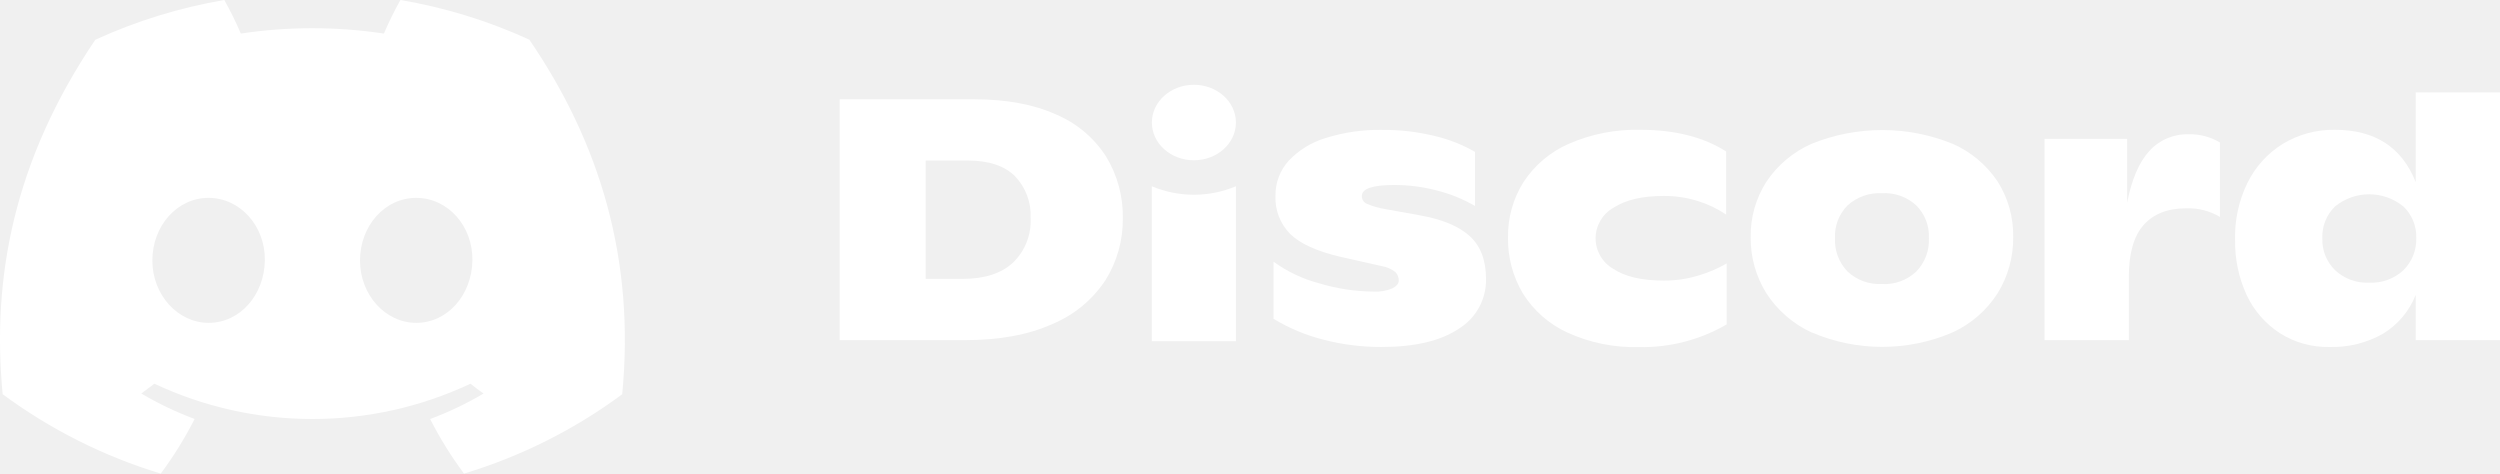
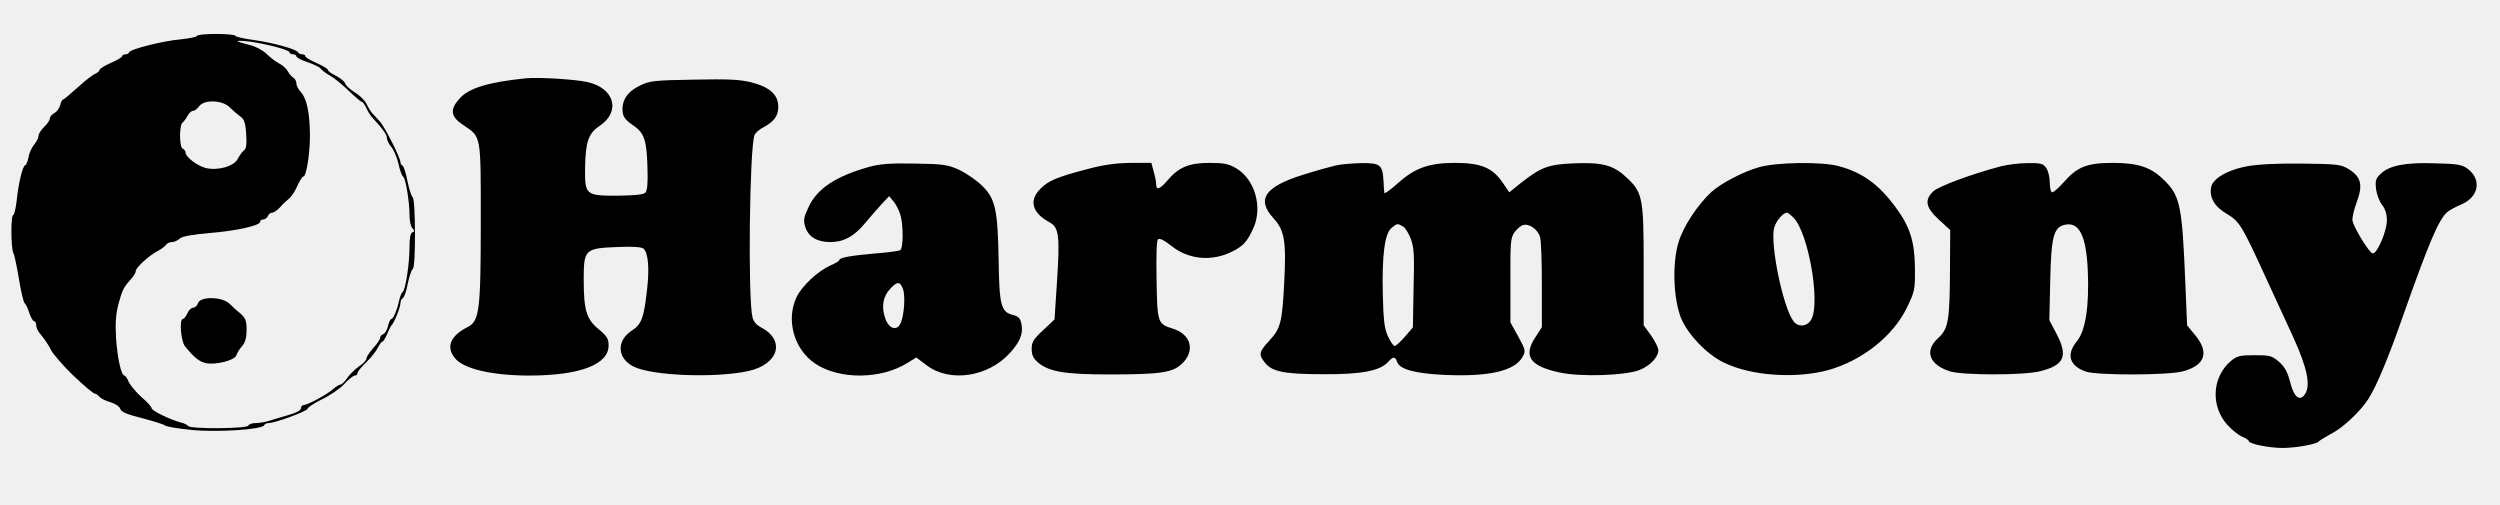
- <svg xmlns="http://www.w3.org/2000/svg" viewBox="0 0 508.67 96.36">
-   <defs>
-     <style>.cls-1{fill:#fff;}</style>
-   </defs>
-   <g id="图层_2" data-name="图层 2">
-     <g id="Discord_Logos" data-name="Discord Logos">
-       <g id="Discord_Logo_-_Large_-_White" data-name="Discord Logo - Large - White">
-         <path class="cls-1" d="M170.85,20.2h27.3q9.87,0,16.7,3.08a22.5,22.5,0,0,1,10.21,8.58,23.34,23.34,0,0,1,3.4,12.56A23.24,23.24,0,0,1,224.93,57a23.94,23.94,0,0,1-10.79,8.92q-7.24,3.3-17.95,3.29H170.85Zm25.06,36.54q6.65,0,10.22-3.32a11.8,11.8,0,0,0,3.57-9.07,11.5,11.5,0,0,0-3.18-8.5q-3.2-3.18-9.63-3.19h-8.54V56.74Z" />
-         <path class="cls-1" d="M269.34,69.13a37,37,0,0,1-10.22-4.27V53.24a27.77,27.77,0,0,0,9.2,4.38,39.31,39.31,0,0,0,11.17,1.71,8.71,8.71,0,0,0,3.82-.66c.86-.44,1.29-1,1.29-1.58a2.37,2.37,0,0,0-.7-1.75,6.15,6.15,0,0,0-2.73-1.19l-8.4-1.89q-7.22-1.68-10.25-4.65a10.39,10.39,0,0,1-3-7.81,10.37,10.37,0,0,1,2.66-7.07,17.13,17.13,0,0,1,7.56-4.65,36,36,0,0,1,11.48-1.65A43.27,43.27,0,0,1,292,27.69a30.25,30.25,0,0,1,8.12,3.22v11a30,30,0,0,0-7.6-3.11,34,34,0,0,0-8.85-1.16q-6.58,0-6.58,2.24a1.69,1.69,0,0,0,1,1.58,16.14,16.14,0,0,0,3.74,1.08l7,1.26Q295.65,45,299,48t3.36,8.78a11.61,11.61,0,0,1-5.57,10.12Q291.26,70.61,281,70.6A46.41,46.41,0,0,1,269.34,69.13Z" />
-         <path class="cls-1" d="M318.9,67.66a21,21,0,0,1-9.07-8,21.59,21.59,0,0,1-3-11.34,20.62,20.62,0,0,1,3.15-11.27,21.16,21.16,0,0,1,9.24-7.8,34.25,34.25,0,0,1,14.56-2.84q10.5,0,17.43,4.41V43.65a21.84,21.84,0,0,0-5.7-2.73,22.65,22.65,0,0,0-7-1.05q-6.51,0-10.19,2.38a7.15,7.15,0,0,0-.1,12.43q3.57,2.41,10.36,2.41a23.91,23.91,0,0,0,6.9-1,25.71,25.71,0,0,0,5.84-2.49V66a34,34,0,0,1-17.85,4.62A32.93,32.93,0,0,1,318.9,67.66Z" />
-         <path class="cls-1" d="M368.64,67.66a21.77,21.77,0,0,1-9.25-8,21.14,21.14,0,0,1-3.18-11.41A20.27,20.27,0,0,1,359.39,37a21.42,21.42,0,0,1,9.21-7.74,38.17,38.17,0,0,1,28.7,0,21.25,21.25,0,0,1,9.17,7.7,20.41,20.41,0,0,1,3.15,11.27,21.29,21.29,0,0,1-3.15,11.41,21.51,21.51,0,0,1-9.2,8,36.32,36.32,0,0,1-28.63,0Zm21.27-12.42a9.12,9.12,0,0,0,2.56-6.76,8.87,8.87,0,0,0-2.56-6.68,9.53,9.53,0,0,0-7-2.49,9.67,9.67,0,0,0-7,2.49,8.9,8.9,0,0,0-2.55,6.68,9.15,9.15,0,0,0,2.55,6.76,9.53,9.53,0,0,0,7,2.55A9.4,9.4,0,0,0,389.91,55.24Z" />
-         <path class="cls-1" d="M451.69,29V44.14a12.47,12.47,0,0,0-6.93-1.75c-3.73,0-6.61,1.14-8.61,3.4s-3,5.77-3,10.53V69.2H416V28.25h16.8v13q1.4-7.14,4.52-10.53a10.38,10.38,0,0,1,8-3.4A11.71,11.71,0,0,1,451.69,29Z" />
-         <path class="cls-1" d="M508.67,18.8V69.2H491.52V60a16.23,16.23,0,0,1-6.62,7.88A20.81,20.81,0,0,1,474,70.6a18.11,18.11,0,0,1-10.15-2.83A18.6,18.6,0,0,1,457.11,60a25.75,25.75,0,0,1-2.34-11.17,24.87,24.87,0,0,1,2.48-11.55,19.43,19.43,0,0,1,7.21-8,19.85,19.85,0,0,1,10.61-2.87q12.24,0,16.45,10.64V18.8ZM489,55a8.83,8.83,0,0,0,2.63-6.62A8.42,8.42,0,0,0,489,42a11,11,0,0,0-13.89,0,8.55,8.55,0,0,0-2.59,6.47A8.67,8.67,0,0,0,475.14,55,9.42,9.42,0,0,0,482,57.51,9.56,9.56,0,0,0,489,55Z" />
-         <path class="cls-1" d="M107.7,8.07A105.15,105.15,0,0,0,81.47,0a72.06,72.06,0,0,0-3.36,6.83A97.68,97.68,0,0,0,49,6.83,72.37,72.37,0,0,0,45.64,0,105.89,105.89,0,0,0,19.39,8.09C2.79,32.65-1.71,56.6.54,80.21h0A105.73,105.73,0,0,0,32.71,96.36,77.7,77.7,0,0,0,39.6,85.25a68.42,68.42,0,0,1-10.85-5.18c.91-.66,1.8-1.34,2.66-2a75.57,75.57,0,0,0,64.32,0c.87.71,1.76,1.39,2.66,2a68.68,68.68,0,0,1-10.87,5.19,77,77,0,0,0,6.89,11.1A105.25,105.25,0,0,0,126.6,80.22h0C129.24,52.84,122.09,29.11,107.7,8.07ZM42.45,65.69C36.18,65.69,31,60,31,53s5-12.74,11.43-12.74S54,46,53.89,53,48.84,65.69,42.45,65.69Zm42.24,0C78.41,65.69,73.25,60,73.25,53s5-12.74,11.44-12.74S96.23,46,96.12,53,91.08,65.69,84.69,65.69Z" />
-         <ellipse class="cls-1" cx="242.92" cy="24.93" rx="8.55" ry="7.68" />
-         <path class="cls-1" d="M234.36,37.9a22.08,22.08,0,0,0,17.11,0V69.42H234.36Z" />
-       </g>
-     </g>
+ <svg xmlns="http://www.w3.org/2000/svg" version="1.0" width="1105pt" height="223pt" viewBox="0 0 1105 223" preserveAspectRatio="xMidYMid meet">
+   <g transform="translate(0,223) scale(0.1,-0.1)" fill="#000000" stroke="none">
+     <path d="M870 2071 c0 -4 -33 -11 -72 -15 -81 -7 -228 -45 -228 -58 0 -4 -7 -8 -15 -8 -8 0 -15 -4 -15 -8 0 -5 -22 -18 -50 -30 -27 -12 -50 -26 -50 -31 0 -5 -8 -12 -17 -16 -10 -3 -45 -30 -78 -60 -33 -30 -63 -55 -66 -55 -4 0 -10 -11 -13 -25 -3 -13 -15 -29 -26 -35 -11 -6 -20 -17 -20 -24 0 -8 -11 -24 -25 -37 -13 -13 -25 -31 -25 -40 0 -9 -9 -26 -19 -38 -10 -12 -22 -37 -25 -56 -4 -19 -10 -35 -14 -35 -11 0 -30 -77 -38 -154 -4 -36 -11 -66 -15 -66 -12 0 -11 -146 0 -168 5 -9 16 -62 25 -117 9 -54 20 -102 25 -105 4 -3 14 -22 20 -42 7 -21 17 -38 22 -38 5 0 9 -8 9 -18 0 -10 8 -27 18 -38 19 -23 39 -52 49 -74 7 -14 60 -75 93 -106 59 -56 93 -84 100 -84 4 0 13 -6 19 -13 6 -8 28 -19 50 -25 22 -7 41 -20 43 -30 4 -13 30 -24 99 -41 52 -14 96 -28 99 -32 3 -4 54 -13 113 -19 112 -12 318 1 325 21 2 5 11 9 19 9 29 0 173 53 173 64 1 6 29 24 63 41 34 16 78 46 98 67 19 21 41 38 47 38 7 0 12 5 12 11 0 6 17 27 38 47 21 20 44 49 52 65 7 15 17 27 20 27 4 0 13 15 21 33 7 17 15 34 18 37 12 10 41 81 41 100 0 10 5 20 10 22 6 2 16 30 22 63 7 33 17 63 23 67 13 9 12 307 -1 316 -5 4 -16 36 -23 72 -7 36 -17 67 -22 68 -5 2 -9 9 -9 15 0 19 -69 156 -91 180 -11 12 -26 29 -34 37 -7 8 -19 27 -25 41 -7 14 -29 37 -51 50 -21 13 -41 31 -44 41 -3 9 -21 23 -40 33 -19 9 -35 20 -35 25 0 5 -22 19 -50 31 -27 12 -50 25 -50 30 0 5 -6 9 -14 9 -8 0 -16 4 -18 8 -5 14 -110 43 -195 55 -46 6 -83 15 -83 19 0 4 -38 8 -85 8 -47 0 -85 -4 -85 -9z m271 -31 c76 -14 139 -33 139 -42 0 -4 7 -8 15 -8 8 0 15 -4 15 -9 0 -5 22 -17 50 -26 27 -9 53 -22 57 -28 5 -7 22 -20 40 -30 17 -9 55 -40 83 -67 29 -28 55 -50 59 -50 4 0 13 -12 20 -27 7 -16 19 -35 27 -43 47 -51 64 -75 64 -90 0 -9 9 -27 19 -39 11 -12 25 -45 32 -74 6 -29 16 -55 21 -58 11 -7 28 -110 28 -169 0 -26 6 -52 13 -59 10 -11 10 -14 0 -18 -9 -3 -13 -26 -13 -66 0 -74 -18 -189 -30 -197 -5 -3 -11 -19 -15 -35 -10 -46 -27 -85 -35 -85 -5 0 -11 -14 -15 -31 -4 -17 -13 -33 -21 -36 -8 -3 -14 -10 -14 -17 0 -6 -13 -26 -30 -44 -16 -18 -30 -39 -30 -46 0 -8 -15 -24 -34 -36 -18 -13 -42 -36 -52 -52 -10 -15 -24 -28 -30 -28 -5 0 -19 -9 -31 -19 -24 -23 -113 -71 -130 -71 -7 0 -13 -7 -13 -15 0 -9 -21 -20 -57 -30 -32 -9 -71 -21 -87 -26 -16 -5 -41 -9 -57 -9 -15 0 -29 -5 -31 -11 -5 -14 -257 -16 -266 -2 -4 5 -19 13 -34 16 -46 12 -128 52 -128 63 0 6 -20 28 -45 49 -24 22 -49 52 -56 67 -6 15 -15 28 -19 28 -14 0 -31 77 -37 165 -4 67 -1 106 11 153 17 62 22 72 59 113 9 10 17 24 17 31 0 15 59 69 96 88 16 8 33 21 37 27 4 7 16 13 27 13 10 0 25 7 34 15 10 10 52 18 133 25 120 10 223 33 223 50 0 6 6 10 14 10 8 0 16 7 20 15 3 8 11 15 19 15 7 0 23 11 34 23 11 13 29 30 39 38 11 8 28 33 38 57 11 23 22 42 27 42 13 0 29 99 29 183 -1 99 -14 161 -40 190 -11 11 -20 29 -20 38 0 10 -6 22 -14 26 -7 4 -18 17 -24 28 -6 12 -23 27 -39 35 -15 8 -40 27 -55 42 -15 15 -47 32 -70 38 -24 6 -47 13 -53 15 -21 8 35 5 86 -5z m-126 -284 c13 -13 34 -31 46 -40 18 -12 24 -28 27 -77 3 -46 1 -65 -9 -73 -8 -6 -20 -23 -28 -38 -17 -34 -91 -54 -144 -40 -38 11 -87 49 -87 68 0 7 -6 14 -12 17 -16 5 -16 105 -1 115 5 4 15 17 22 30 6 12 17 22 24 22 7 0 19 9 27 20 22 31 103 28 135 -4z" />
+     <path d="M875 890 c-3 -11 -13 -20 -21 -20 -8 0 -20 -11 -26 -25 -6 -14 -15 -25 -20 -25 -16 0 -9 -99 10 -121 40 -49 63 -68 92 -74 43 -9 128 12 135 35 3 10 14 28 25 40 14 16 20 38 20 72 0 40 -5 52 -26 71 -15 12 -37 32 -50 45 -32 31 -129 33 -139 2z" />
+     <path d="M2325 1884 c-166 -17 -254 -43 -295 -91 -43 -48 -38 -79 18 -116 80 -54 77 -38 77 -427 0 -395 -6 -440 -59 -466 -76 -39 -95 -87 -56 -136 38 -49 166 -78 333 -78 222 1 347 49 347 133 0 30 -7 41 -44 72 -54 44 -66 85 -66 218 0 134 5 139 143 145 73 3 111 1 121 -7 21 -17 27 -86 16 -181 -14 -125 -24 -153 -67 -181 -69 -45 -66 -122 7 -159 80 -41 361 -52 508 -20 135 30 165 137 54 194 -18 9 -32 26 -36 43 -21 88 -13 750 9 806 4 10 21 25 37 33 49 26 68 51 68 92 0 53 -37 87 -119 108 -52 13 -102 15 -255 12 -176 -3 -195 -5 -239 -27 -54 -26 -80 -66 -75 -114 2 -24 13 -38 45 -60 51 -34 62 -65 65 -195 2 -63 -1 -95 -10 -104 -8 -8 -47 -12 -122 -13 -142 0 -145 3 -144 123 2 116 15 153 65 186 95 64 64 169 -58 194 -57 12 -212 21 -268 16z" />
+     <path d="M3840 1492 c-148 -42 -229 -96 -267 -179 -21 -46 -23 -57 -13 -88 14 -42 52 -65 110 -65 59 0 105 25 153 83 23 28 57 66 74 85 l33 35 20 -24 c11 -13 24 -40 30 -59 13 -46 13 -147 -1 -156 -6 -3 -54 -10 -107 -14 -108 -9 -162 -19 -162 -29 0 -4 -17 -15 -39 -24 -56 -25 -126 -90 -150 -140 -48 -100 -12 -231 82 -294 107 -72 292 -70 408 3 l39 24 45 -34 c102 -78 272 -53 369 54 45 50 59 85 51 127 -5 26 -12 34 -38 41 -53 13 -60 43 -63 242 -4 222 -14 271 -72 328 -24 24 -69 55 -100 70 -52 24 -70 27 -197 29 -111 2 -153 -1 -205 -15z m151 -539 c12 -31 5 -124 -12 -155 -18 -33 -52 -19 -67 27 -17 50 -9 95 23 129 31 33 43 33 56 -1z" />
+     <path d="M4800 1481 c-129 -34 -167 -50 -202 -86 -51 -51 -36 -106 40 -147 43 -23 47 -59 34 -262 l-11 -168 -50 -47 c-43 -40 -51 -53 -51 -83 0 -28 7 -42 29 -61 48 -40 118 -52 311 -52 234 0 285 8 327 50 57 57 36 129 -45 153 -65 20 -67 26 -70 215 -2 103 0 173 6 179 7 7 28 -4 61 -30 76 -60 179 -69 269 -23 48 24 66 45 93 105 40 92 5 214 -77 262 -33 20 -55 24 -118 24 -91 0 -137 -19 -188 -80 -34 -39 -48 -42 -48 -11 0 9 -5 33 -11 54 l-10 37 -92 0 c-68 -1 -119 -8 -197 -29z" />
+     <path d="M5905 1499 c-22 -5 -87 -23 -144 -41 -171 -53 -209 -109 -132 -193 49 -53 57 -102 47 -289 -9 -172 -16 -198 -65 -251 -47 -51 -49 -62 -20 -98 31 -40 86 -51 259 -51 168 -1 250 15 285 54 23 25 32 25 40 1 10 -33 79 -52 209 -58 197 -9 311 17 346 80 14 25 13 30 -19 89 l-35 63 0 185 c-1 164 1 188 17 212 11 15 28 30 38 33 27 9 67 -19 76 -53 5 -15 8 -111 8 -213 l0 -185 -27 -42 c-57 -85 -27 -130 104 -158 95 -21 293 -14 356 11 46 19 82 57 82 87 0 11 -15 40 -32 65 l-33 45 0 267 c0 303 -4 322 -83 393 -54 49 -104 61 -227 56 -111 -5 -143 -16 -233 -87 l-51 -41 -30 44 c-45 65 -96 86 -209 86 -116 0 -178 -22 -255 -91 -31 -28 -58 -47 -58 -42 -1 4 -3 29 -4 55 -4 70 -15 78 -99 77 -39 -1 -89 -5 -111 -10z m295 -269 c10 -5 26 -30 35 -54 15 -38 17 -73 13 -219 l-3 -174 -35 -41 c-19 -22 -40 -41 -45 -41 -6 -1 -19 18 -30 42 -16 34 -20 69 -23 185 -4 174 8 270 39 295 25 20 25 20 49 7z" />
+     <path d="M7775 1491 c-71 -20 -168 -71 -210 -109 -61 -56 -125 -153 -146 -223 -28 -93 -23 -245 10 -332 29 -73 114 -163 191 -200 120 -58 315 -72 460 -33 150 42 286 149 348 275 35 73 37 80 36 176 -1 117 -22 183 -84 267 -76 104 -149 156 -254 184 -74 20 -275 17 -351 -5z m154 -225 c64 -68 117 -369 78 -446 -17 -34 -60 -39 -81 -8 -46 64 -101 333 -85 408 7 31 39 70 58 70 4 0 17 -11 30 -24z" />
+     <path d="M8840 1494 c-127 -34 -270 -87 -294 -109 -41 -38 -35 -72 24 -126 l50 -46 -1 -164 c-1 -238 -7 -271 -52 -313 -63 -57 -40 -119 54 -148 59 -17 327 -17 396 1 108 27 125 67 72 167 l-31 59 4 175 c4 191 15 234 62 246 65 16 97 -45 104 -201 7 -159 -10 -267 -48 -313 -48 -58 -34 -108 38 -134 50 -18 369 -17 432 1 97 27 115 83 54 158 l-37 45 -8 191 c-14 341 -23 383 -96 453 -57 56 -114 74 -227 74 -111 0 -155 -18 -213 -84 -22 -25 -46 -46 -52 -46 -6 0 -11 18 -11 43 0 23 -7 53 -16 65 -13 19 -24 22 -82 21 -37 0 -92 -7 -122 -15z" />
+     <path d="M9932 1495 c-83 -15 -148 -52 -158 -89 -11 -46 13 -89 68 -121 57 -34 67 -51 172 -280 35 -77 90 -196 122 -265 63 -138 79 -217 50 -255 -23 -31 -48 -8 -64 58 -11 42 -23 65 -48 87 -32 28 -41 30 -109 30 -65 0 -77 -3 -105 -26 -83 -71 -90 -200 -14 -283 19 -21 48 -44 64 -51 17 -7 30 -16 30 -20 0 -12 92 -30 149 -30 58 0 153 17 160 29 4 4 26 18 50 31 56 28 132 99 170 158 36 57 88 181 151 362 117 331 158 427 196 462 11 9 38 24 60 33 80 32 95 111 31 159 -24 18 -46 22 -140 24 -131 5 -204 -9 -242 -44 -24 -22 -27 -31 -23 -69 3 -24 15 -56 27 -71 14 -17 21 -41 21 -68 0 -47 -42 -146 -62 -146 -15 0 -83 111 -90 145 -2 11 6 48 19 82 28 76 19 111 -35 145 -34 21 -49 23 -207 25 -110 1 -196 -3 -243 -12z" />
  </g>
</svg>
